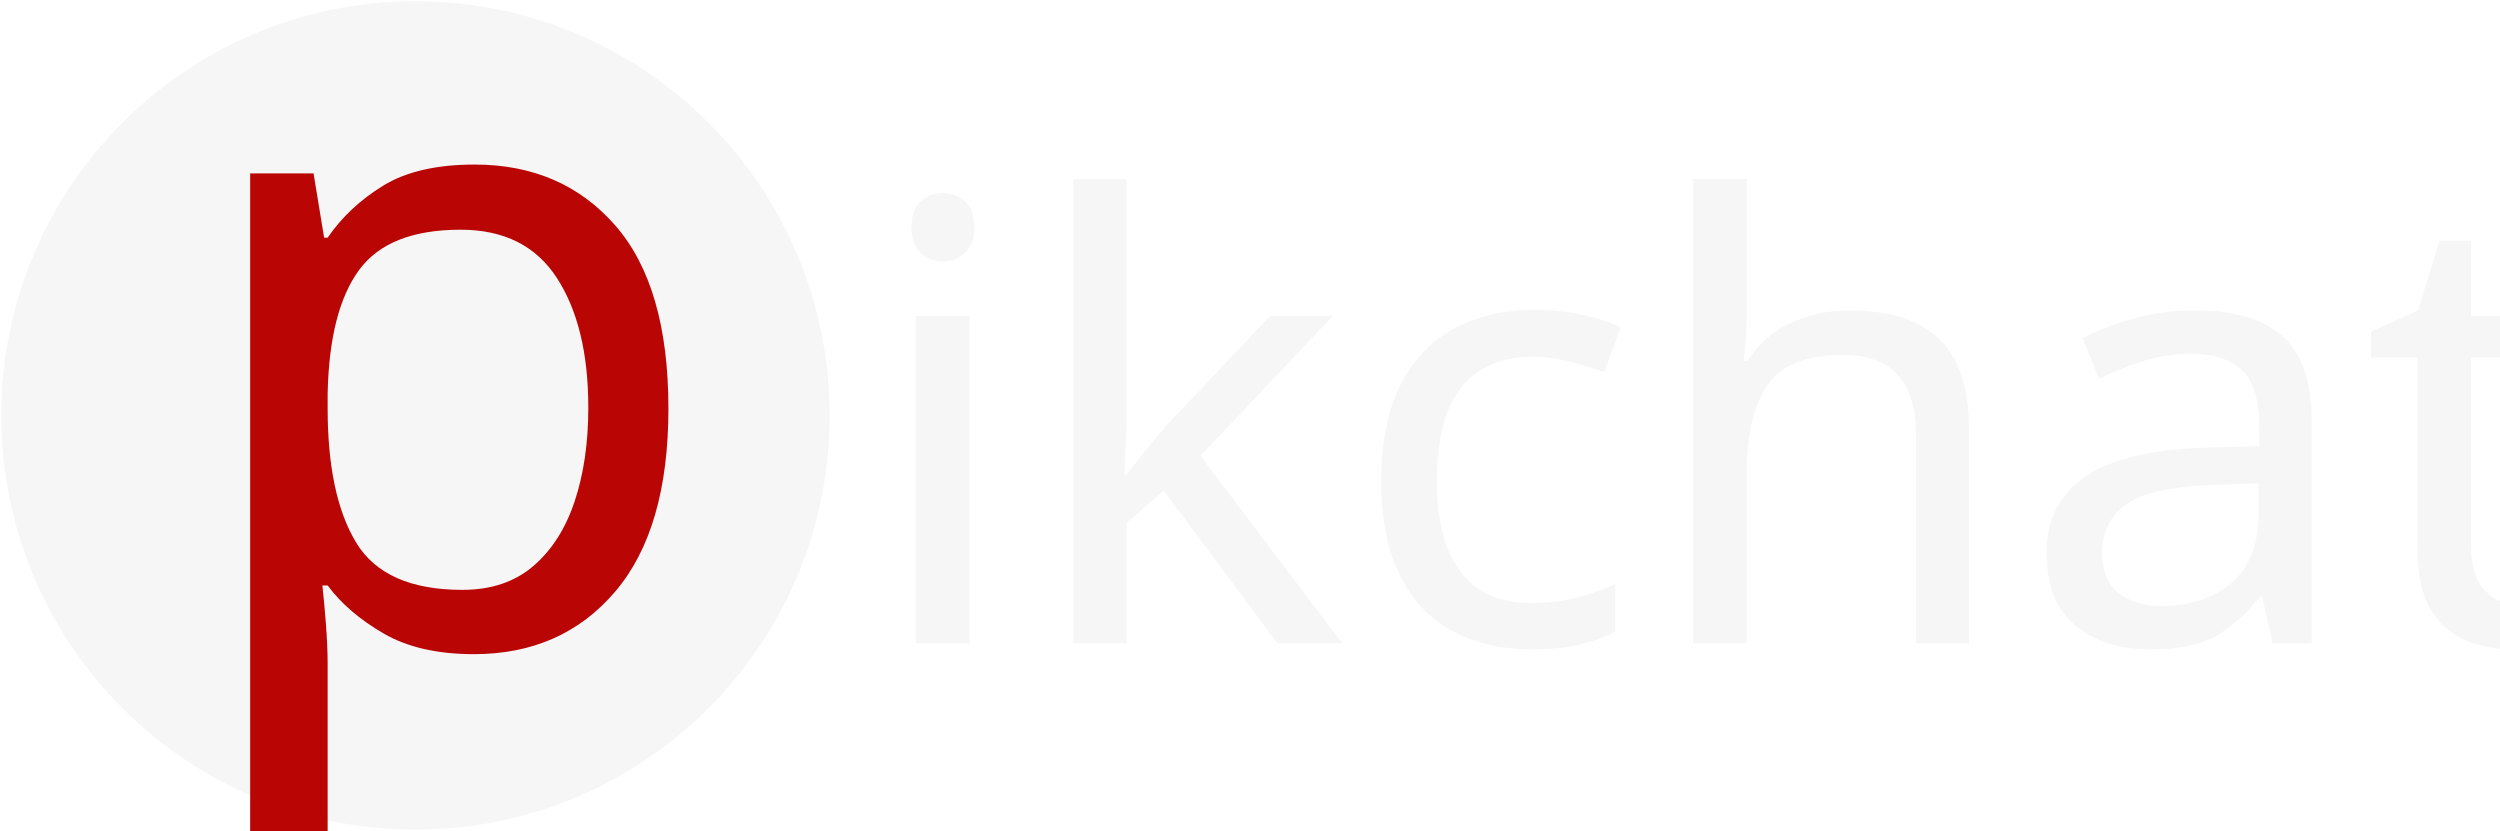
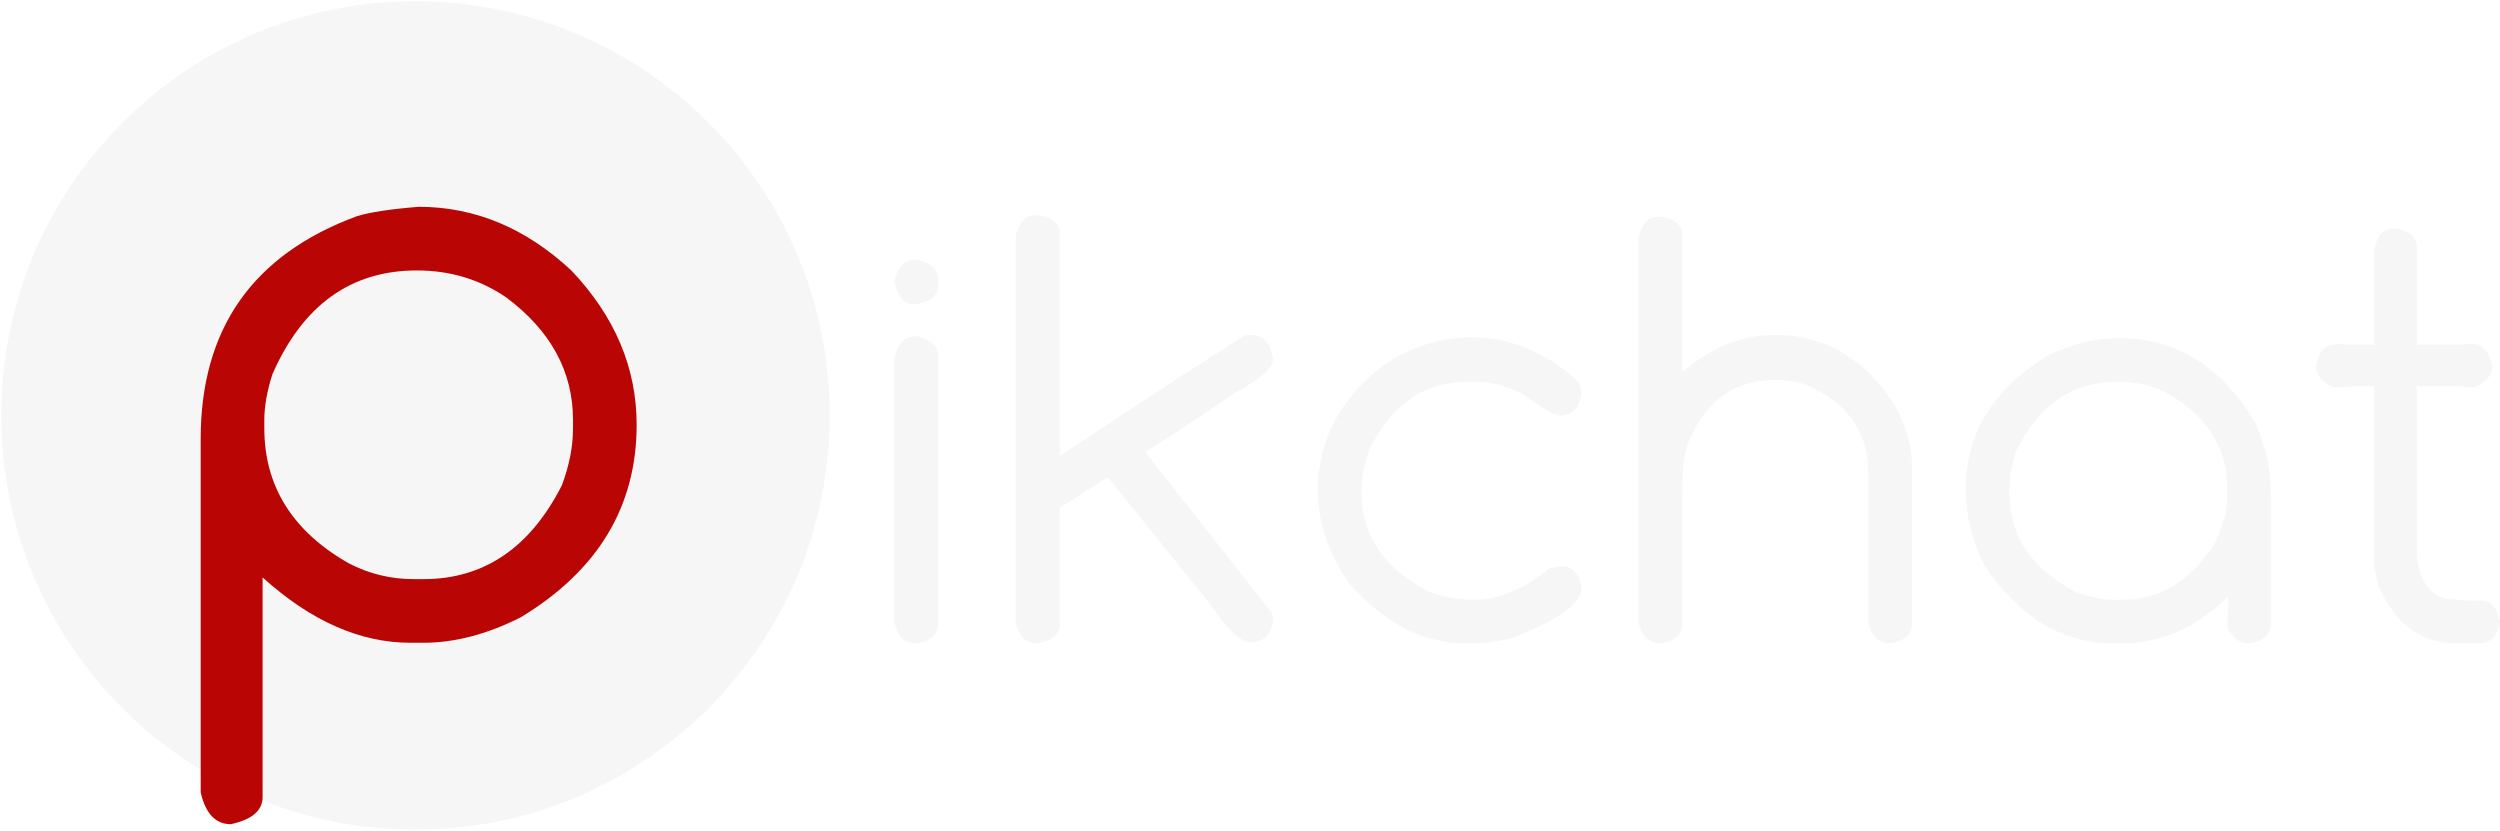
<svg xmlns="http://www.w3.org/2000/svg" width="283.912mm" height="94.361mm" viewBox="0 0 1005.988 334.35" id="svg2" version="1.1">
  <defs id="defs4" />
  <g id="layer1" transform="translate(-35.86549,-61.9127)">
    <circle style="fill:#f6f6f6;fill-opacity:1;stroke:#000000;stroke-opacity:0" id="path4140" cx="203.041" cy="229.088" r="166.675" />
-     <text xml:space="preserve" style="font-style:normal;font-weight:normal;font-size:78.738px;line-height:125%;font-family:sans-serif;letter-spacing:0px;word-spacing:0px;fill:#b90504;fill-opacity:1;stroke:none;stroke-width:1px;stroke-linecap:butt;stroke-linejoin:miter;stroke-opacity:1" x="106.411" y="321.597" id="text4136">
-       <tspan id="tspan4138" x="106.411" y="321.597" style="font-style:normal;font-variant:normal;font-weight:normal;font-stretch:normal;font-size:354.32px;font-family:Comfortaa;-inkscape-font-specification:Comfortaa;fill:#b90504;fill-opacity:1">p</tspan>
-     </text>
-     <text xml:space="preserve" style="font-style:normal;font-weight:normal;font-size:54.629px;line-height:125%;font-family:sans-serif;letter-spacing:0px;word-spacing:0px;fill:#f6f6f6;fill-opacity:1;stroke:none;stroke-width:1px;stroke-linecap:butt;stroke-linejoin:miter;stroke-opacity:1" x="383.467" y="320.771" id="text4410">
-       <tspan id="tspan4412" x="383.467" y="320.771" style="font-style:normal;font-variant:normal;font-weight:normal;font-stretch:normal;font-size:245.83px;font-family:Comfortaa;-inkscape-font-specification:Comfortaa;fill:#f6f6f6;fill-opacity:1">ikchat</tspan>
-     </text>
+     <g style="font-style:normal;font-weight:normal;font-size:78.738px;line-height:125%;font-family:sans-serif;letter-spacing:0px;word-spacing:0px;fill:#b90504;fill-opacity:1;stroke:none;stroke-width:1px;stroke-linecap:butt;stroke-linejoin:miter;stroke-opacity:1" id="text4136">
+       <path d="m 204.333,145.129 q 33.91,0 61.418,25.605 26.297,27.681 26.297,62.11 0,49.307 -46.712,77.508 -20.242,10.207 -39.1,10.207 l -5.19,0 q -30.449,0 -59.515,-26.297 l 0,88.407 q 0,8.131 -12.803,10.899 -9.169,0 -12.111,-12.803 l 0,-142.213 q 0,-66.435 62.802,-89.618 7.785,-2.422 24.913,-3.806 z m -62.11,85.812 0,3.287 q 0,34.948 33.91,54.325 12.284,6.401 26.297,6.401 l 3.806,0 q 36.505,0 55.709,-37.716 4.498,-11.938 4.498,-23.01 l 0,-3.287 q 0,-29.238 -26.816,-49.307 -15.917,-10.899 -35.986,-10.899 -39.792,0 -58.131,41.695 -3.287,10.207 -3.287,18.512 z" style="font-style:normal;font-variant:normal;font-weight:normal;font-stretch:normal;font-size:354.32px;font-family:Comfortaa;-inkscape-font-specification:Comfortaa;fill:#b90504;fill-opacity:1" id="path4139" />
+     </g>
+     <g style="font-style:normal;font-weight:normal;font-size:54.629px;line-height:125%;font-family:sans-serif;letter-spacing:0px;word-spacing:0px;fill:#f6f6f6;fill-opacity:1;stroke:none;stroke-width:1px;stroke-linecap:butt;stroke-linejoin:miter;stroke-opacity:1" id="text4410">
+       <path d="m 404.713,166.407 q 8.642,2.161 8.642,7.682 l 0,2.641 q 0,6.362 -9.483,7.682 -6.122,0 -8.162,-9.003 1.801,-9.003 9.003,-9.003 z m 0,30.729 q 8.642,2.161 8.642,7.682 l 0,107.791 q 0,6.722 -8.642,8.162 l -0.48,0 q -6.842,0 -8.522,-9.003 l 0,-104.31 q 1.08,-10.323 9.003,-10.323 z" style="font-style:normal;font-variant:normal;font-weight:normal;font-stretch:normal;font-size:245.83px;font-family:Comfortaa;-inkscape-font-specification:Comfortaa;fill:#f6f6f6;fill-opacity:1" id="path4142" />
+       <path d="m 452.246,148.522 1.801,0 q 8.282,1.801 8.282,7.322 l 0,89.545 q 64.218,-42.492 74.901,-48.614 l 2.281,0 q 7.202,0 8.642,9.483 0,5.522 -14.524,13.204 -35.29,23.887 -36.85,24.127 l 0,0.36 50.894,64.578 0.48,2.761 0,0.36 q -1.56,8.642 -8.642,8.642 l -0.84,0 q -5.282,0 -15.965,-15.364 l -40.932,-50.894 -0.36,0 -19.085,12.243 0,46.333 q 0,6.722 -8.642,8.162 l -0.48,0 q -6.482,0 -8.642,-8.162 l 0,-155.444 q 1.801,-8.642 7.682,-8.642 z" style="font-style:normal;font-variant:normal;font-weight:normal;font-stretch:normal;font-size:245.83px;font-family:Comfortaa;-inkscape-font-specification:Comfortaa;fill:#f6f6f6;fill-opacity:1" id="path4144" />
+       <path d="m 627.736,197.616 q 23.767,0 43.212,17.885 1.32,2.401 1.32,4.561 l 0,0.48 q -1.56,8.522 -8.522,8.522 l -0.48,0 q -3.241,0 -14.404,-8.522 -9.963,-5.041 -19.806,-5.041 l -2.641,0 q -26.167,0 -39.611,27.488 -3.121,9.243 -3.121,16.685 0,26.648 27.488,40.451 8.282,3.121 17.525,3.121 15.484,0 30.489,-12.604 l 3.601,-0.84 1.44,0 q 6.602,0 8.042,8.522 l 0,0.36 q 0,9.243 -28.808,20.286 -9.723,1.801 -14.404,1.801 l -3.601,0 q -24.847,0 -46.213,-23.407 -13.084,-18.485 -13.084,-38.171 0,-30.009 26.528,-50.414 16.925,-11.163 35.05,-11.163 z" style="font-style:normal;font-variant:normal;font-weight:normal;font-stretch:normal;font-size:245.83px;font-family:Comfortaa;-inkscape-font-specification:Comfortaa;fill:#f6f6f6;fill-opacity:1" id="path4146" />
+       <path d="m 702.877,149.123 1.801,0 q 8.162,1.68 8.162,7.202 l 0,55.336 q 17.405,-15.004 37.211,-15.004 30.249,0 48.374,28.568 6.842,12.724 6.842,24.007 l 0,63.378 q 0,6.722 -8.642,8.162 l -0.36,0 q -6.482,0 -8.642,-8.162 l 0,-60.737 q 0,-24.487 -25.327,-35.29 -6.122,-1.801 -12.243,-1.801 -25.207,0 -35.41,26.768 -1.801,5.762 -1.801,18.965 l 0,52.095 q 0,6.722 -8.642,8.162 l -0.36,0 q -6.482,0 -8.642,-8.162 l 0,-154.964 q 1.801,-8.522 7.682,-8.522 z" style="font-style:normal;font-variant:normal;font-weight:normal;font-stretch:normal;font-size:245.83px;font-family:Comfortaa;-inkscape-font-specification:Comfortaa;fill:#f6f6f6;fill-opacity:1" id="path4148" />
+       <path d="m 888.33,197.976 q 34.81,0 55.096,34.09 6.242,13.804 6.242,28.688 l 0,51.975 q 0,6.602 -8.522,8.042 l -0.48,0 q -5.762,0 -8.522,-6.722 l 0,-0.48 0.48,-11.163 0,-0.48 q -19.806,18.845 -42.612,18.845 l -3.481,0 q -31.209,0 -52.095,-31.329 -7.562,-15.124 -7.562,-30.489 0,-34.21 33.61,-54.255 14.284,-6.722 27.848,-6.722 z m -43.932,60.497 0,1.32 q 0,26.768 26.888,40.331 8.522,3.121 15.244,3.121 l 3.481,0 q 22.326,0 36.85,-22.326 5.282,-10.563 5.282,-20.166 l 0,-1.801 q 0,-25.807 -25.447,-39.491 -8.883,-3.961 -18.365,-3.961 l -0.48,0 q -27.128,0 -40.812,28.208 -2.641,8.762 -2.641,14.764 z" style="font-style:normal;font-variant:normal;font-weight:normal;font-stretch:normal;font-size:245.83px;font-family:Comfortaa;-inkscape-font-specification:Comfortaa;fill:#f6f6f6;fill-opacity:1" id="path4150" />
+       <path d="m 998.761,153.924 1.68,0 q 7.922,1.68 7.922,7.082 l 0,39.611 18.125,0 3.961,-0.48 q 6.122,0 8.282,8.883 0,6.002 -7.442,8.762 l -6.602,-0.48 -16.325,0 0,64.698 q 0,16.925 11.043,20.766 l 10.083,0.84 4.921,0 q 5.762,0 7.442,8.402 l 0,0.36 q -1.44,8.402 -8.402,8.402 l -9.243,0 q -21.006,0 -31.209,-22.927 -1.801,-5.642 -1.801,-13.204 l 0,-67.339 -8.762,0 -7.082,0.48 q -7.442,-2.641 -7.442,-8.762 1.44,-8.402 7.922,-8.402 l 0,-0.48 4.441,0.48 10.923,0 0,-36.97 q 1.08,-9.723 7.562,-9.723 z" style="font-style:normal;font-variant:normal;font-weight:normal;font-stretch:normal;font-size:245.83px;font-family:Comfortaa;-inkscape-font-specification:Comfortaa;fill:#f6f6f6;fill-opacity:1" id="path4152" />
+     </g>
  </g>
</svg>
